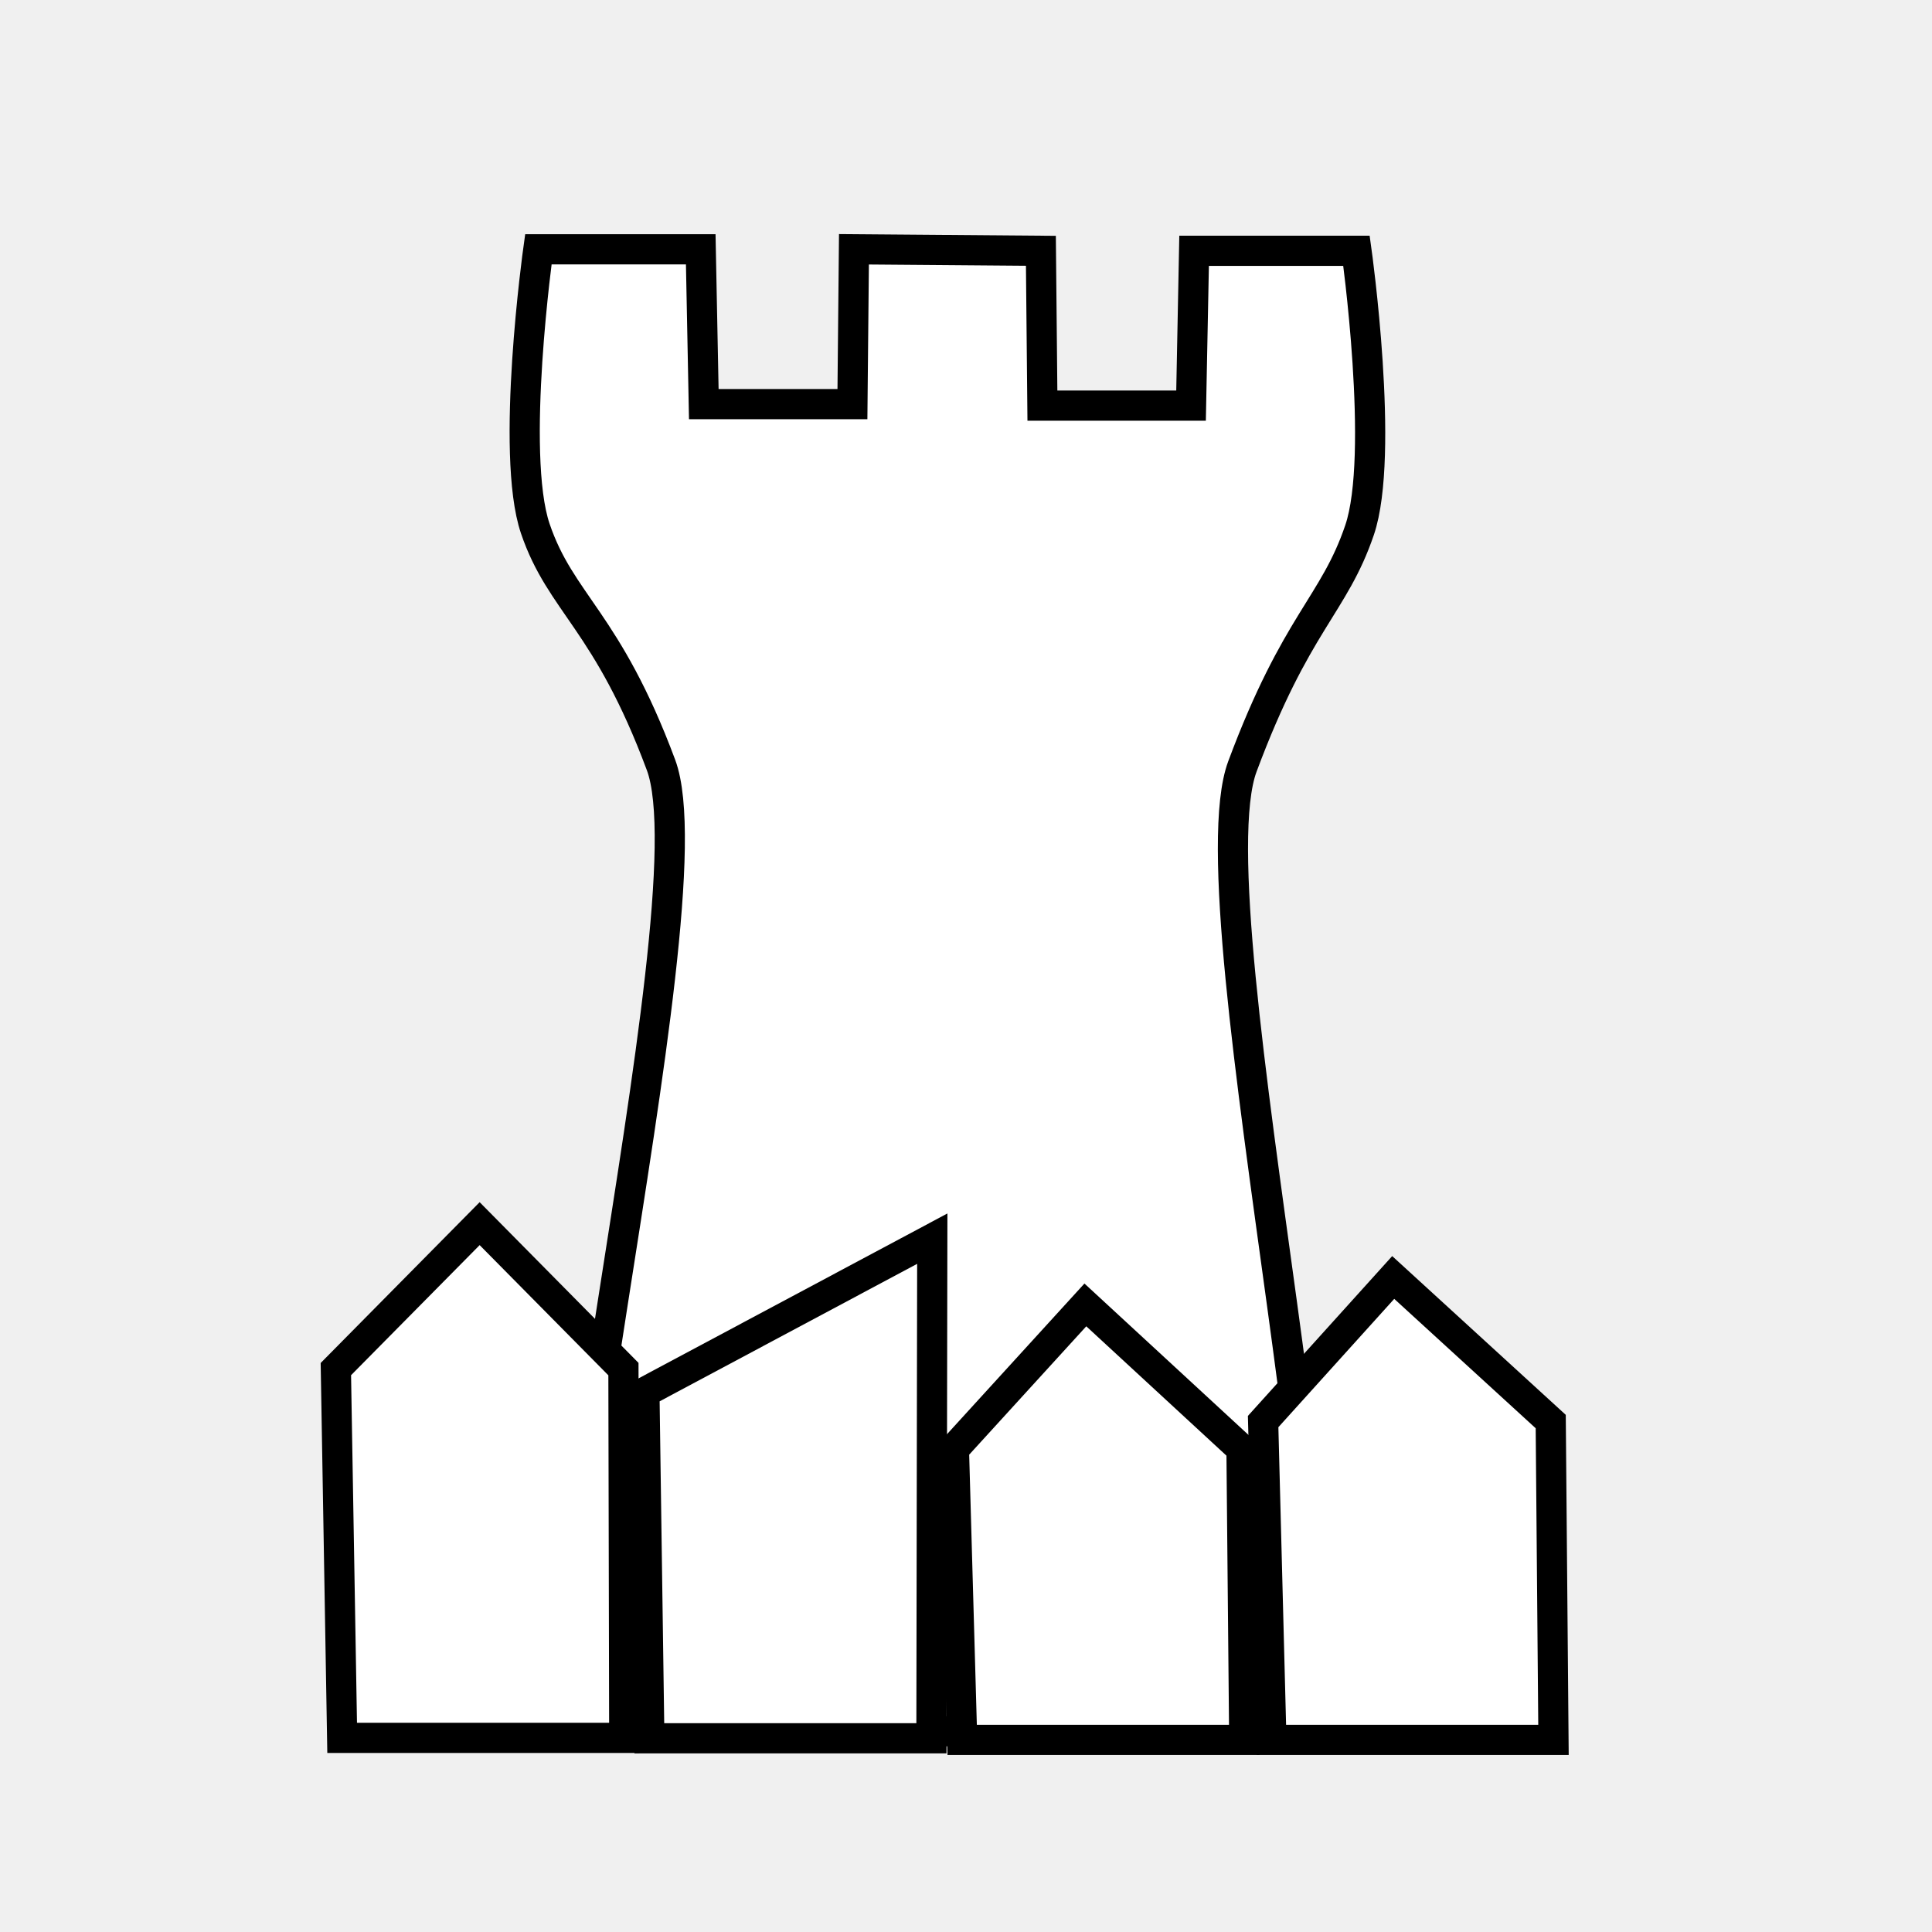
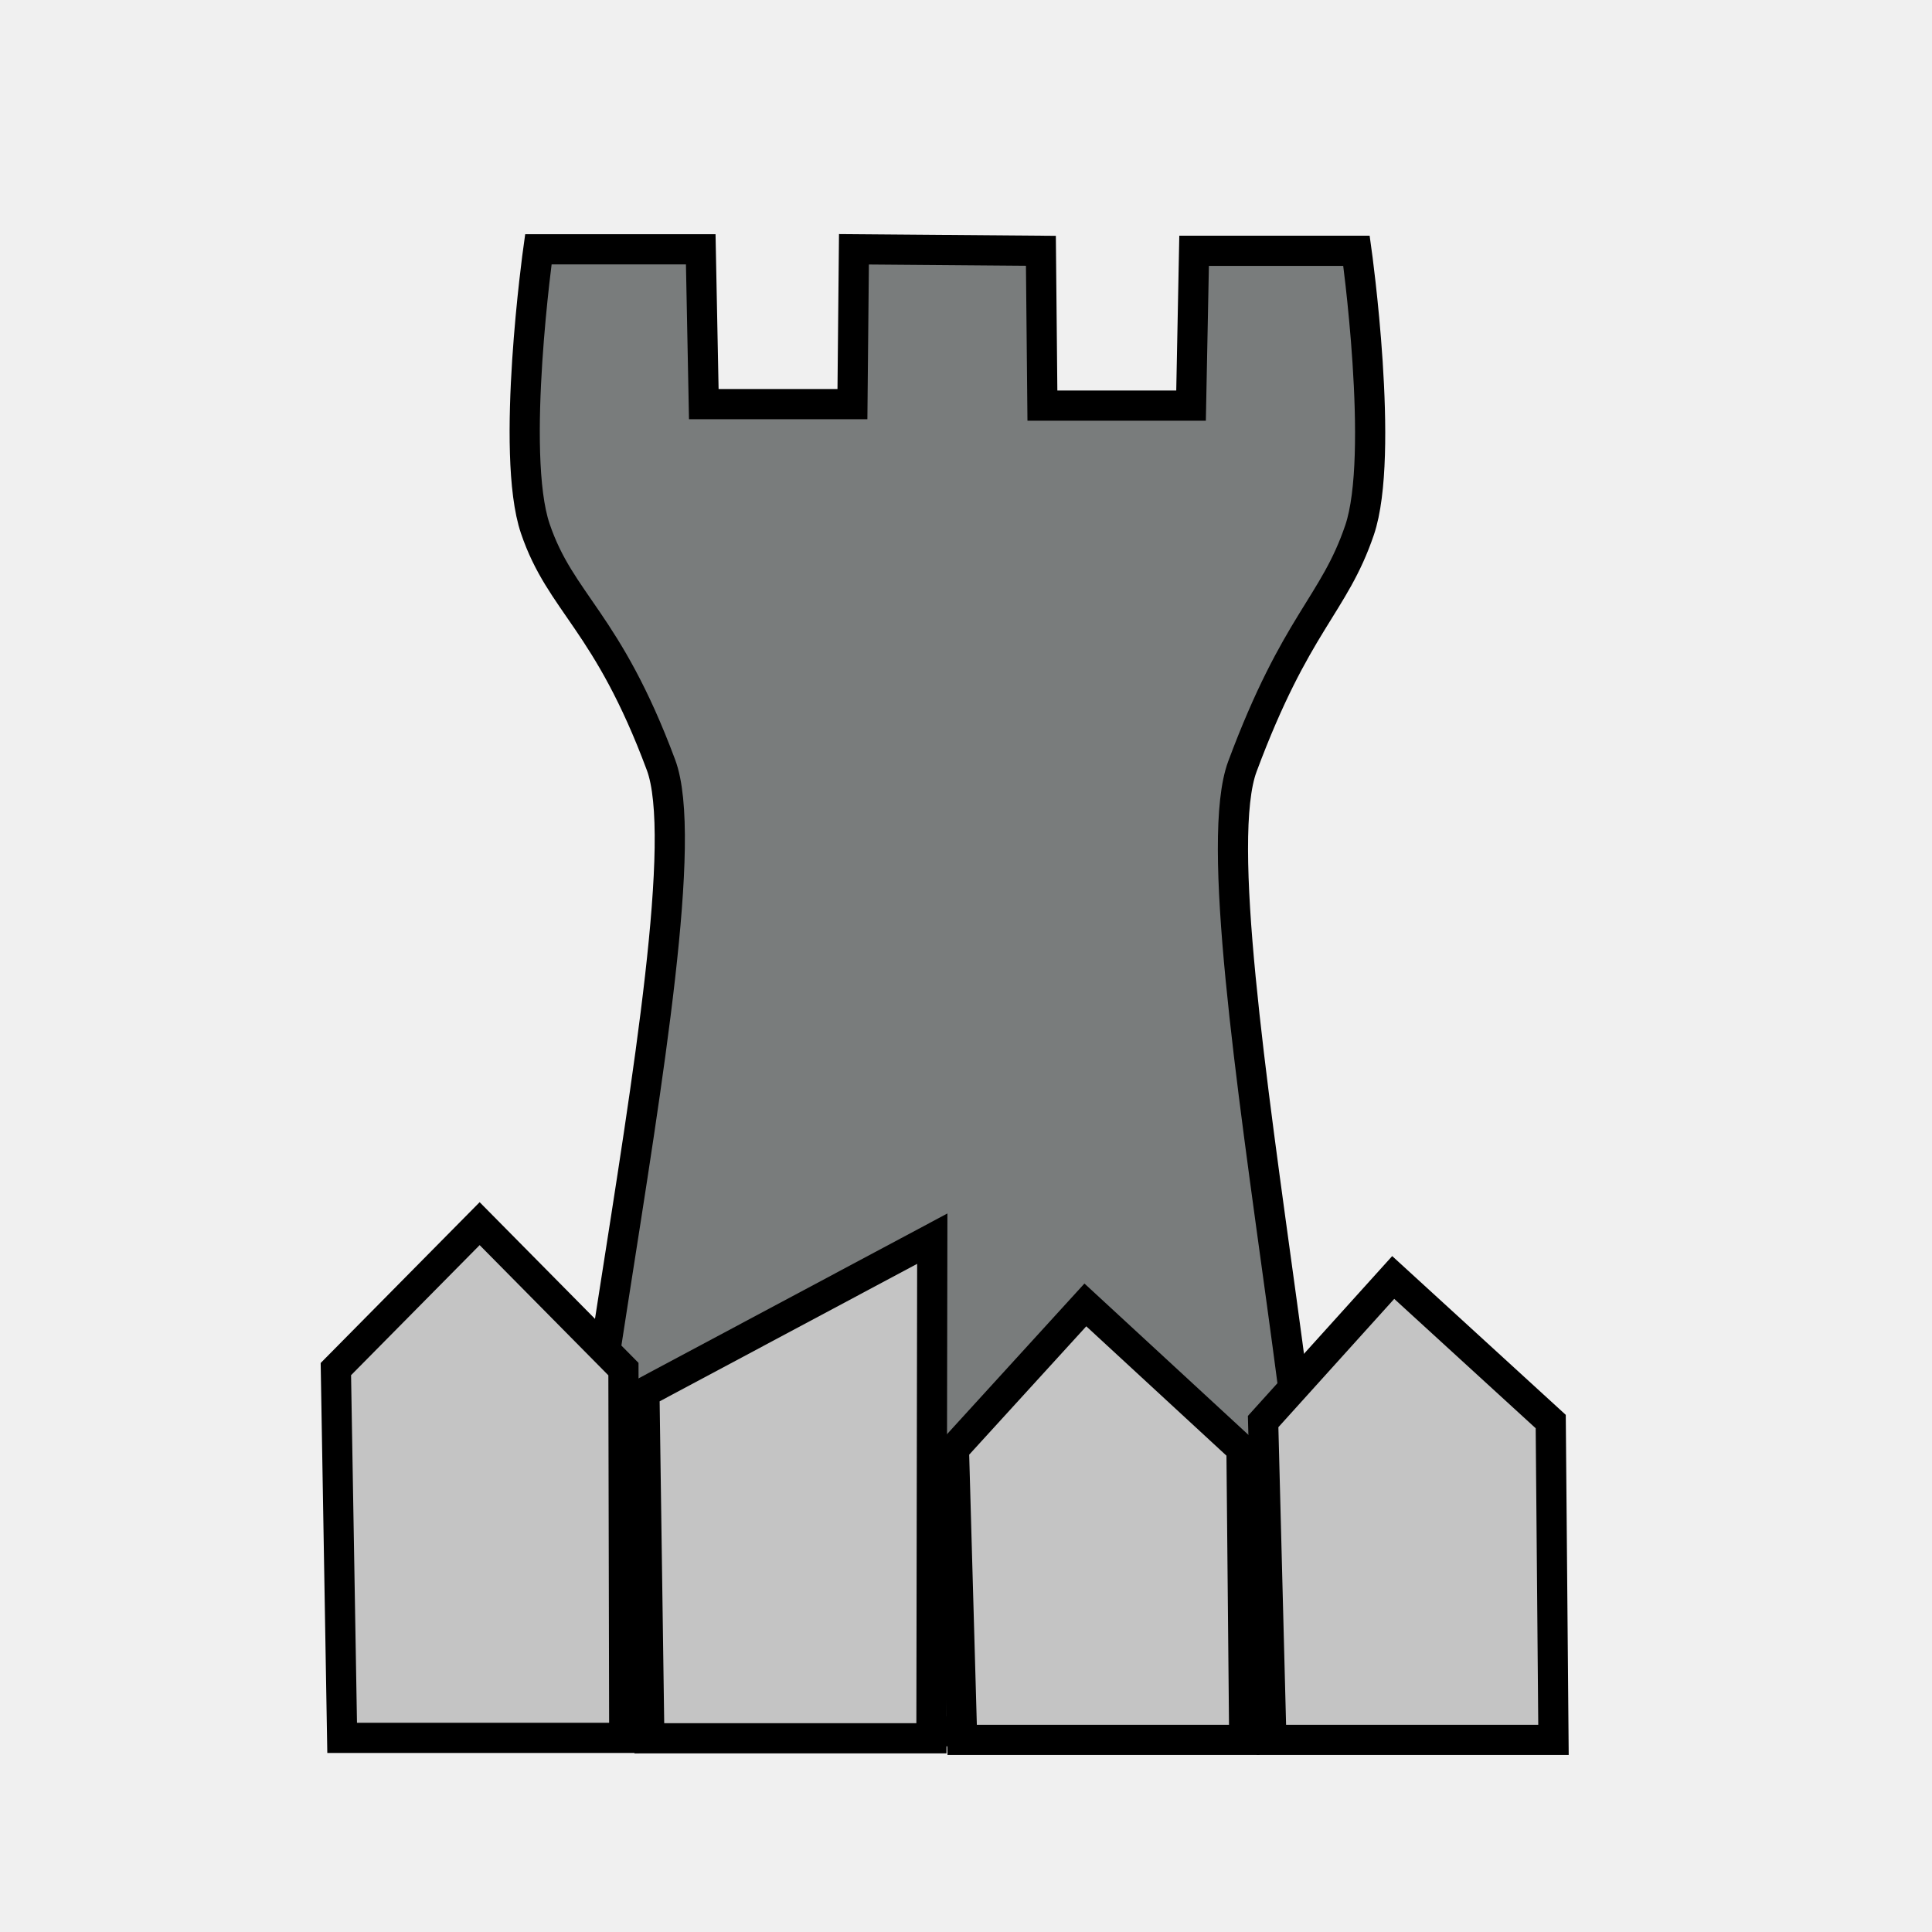
<svg xmlns="http://www.w3.org/2000/svg" version="1.1" width="64" height="64" id="svg2985">
  <defs id="defs2987" />
  <g id="layer1">
-     <path d="m 42.732,57.374 c 3.172,0.011 -3.356,-27.202 -1.576,-31.983 1.78,-4.782 3.036,-5.342 3.881,-7.831 0.845,-2.489 -0.101,-9.252 -0.101,-9.252 l -5.38,0 -0.101,5.129 -4.924,0 -0.05,-5.129 -6.193,-0.05 -0.05,5.129 -4.924,0 -0.101,-5.129 -5.38,0 c 0,0 -0.945,6.763 -0.101,9.252 0.845,2.489 2.385,3.05 4.165,7.831 1.78,4.782 -5.316,31.994 -2.145,31.983 z" id="path2999" style="fill:#ffffff;fill-opacity:1;stroke:#000000;stroke-width:1;stroke-linecap:butt;stroke-linejoin:miter;stroke-miterlimit:4;stroke-opacity:1;stroke-dasharray:none" />
-     <path d="m 42.116,57.636 -0.273,-10.545 4.309,-4.773 5.218,4.773 0.091,10.545 z" id="path3020" style="fill:#ffffff;fill-opacity:1;stroke:#000000;stroke-width:1px;stroke-linecap:butt;stroke-linejoin:miter;stroke-opacity:1" />
-     <path d="m 11.334,57.57 -0.208,-12.217 4.763,-4.818 4.763,4.818 0.027,12.217 z" id="path3020-3" style="fill:#ffffff;fill-opacity:1;stroke:#000000;stroke-width:1px;stroke-linecap:butt;stroke-linejoin:miter;stroke-opacity:1" />
-     <path d="m 31.873,57.636 -0.273,-9.636 4.354,-4.773 5.172,4.773 0.091,9.636 z" id="path3020-6" style="fill:#ffffff;fill-opacity:1;stroke:#000000;stroke-width:1px;stroke-linecap:butt;stroke-linejoin:miter;stroke-opacity:1" />
-     <path d="m 21.51,57.583 -0.163,-11.46 9.536,-5.091 -0.009,5.091 -0.019,11.46 z" id="path3020-7" style="fill:#ffffff;fill-opacity:1;stroke:#000000;stroke-width:1px;stroke-linecap:butt;stroke-linejoin:miter;stroke-opacity:1" />
+     <path d="m 42.732,57.374 c 3.172,0.011 -3.356,-27.202 -1.576,-31.983 1.78,-4.782 3.036,-5.342 3.881,-7.831 0.845,-2.489 -0.101,-9.252 -0.101,-9.252 l -5.38,0 -0.101,5.129 -4.924,0 -0.05,-5.129 -6.193,-0.05 -0.05,5.129 -4.924,0 -0.101,-5.129 -5.38,0 c 0,0 -0.945,6.763 -0.101,9.252 0.845,2.489 2.385,3.05 4.165,7.831 1.78,4.782 -5.316,31.994 -2.145,31.983 z" id="path2999" style="fill:#797c7c;fill-opacity:1;stroke:#000000;stroke-width:1;stroke-linecap:butt;stroke-linejoin:miter;stroke-miterlimit:4;stroke-opacity:1;stroke-dasharray:none" />
+     <path d="m 42.116,57.636 -0.273,-10.545 4.309,-4.773 5.218,4.773 0.091,10.545 z" id="path3020" style="fill:#c4c4c4;fill-opacity:1;stroke:#000000;stroke-width:1px;stroke-linecap:butt;stroke-linejoin:miter;stroke-opacity:1" />
+     <path d="m 11.334,57.57 -0.208,-12.217 4.763,-4.818 4.763,4.818 0.027,12.217 z" id="path3020-3" style="fill:#c4c4c4;fill-opacity:1;stroke:#000000;stroke-width:1px;stroke-linecap:butt;stroke-linejoin:miter;stroke-opacity:1" />
+     <path d="m 31.873,57.636 -0.273,-9.636 4.354,-4.773 5.172,4.773 0.091,9.636 z" id="path3020-6" style="fill:#c4c4c4;fill-opacity:1;stroke:#000000;stroke-width:1px;stroke-linecap:butt;stroke-linejoin:miter;stroke-opacity:1" />
+     <path d="m 21.51,57.583 -0.163,-11.46 9.536,-5.091 -0.009,5.091 -0.019,11.46 z" id="path3020-7" style="fill:#c4c4c4;fill-opacity:1;stroke:#000000;stroke-width:1px;stroke-linecap:butt;stroke-linejoin:miter;stroke-opacity:1" />
  </g>
</svg>
